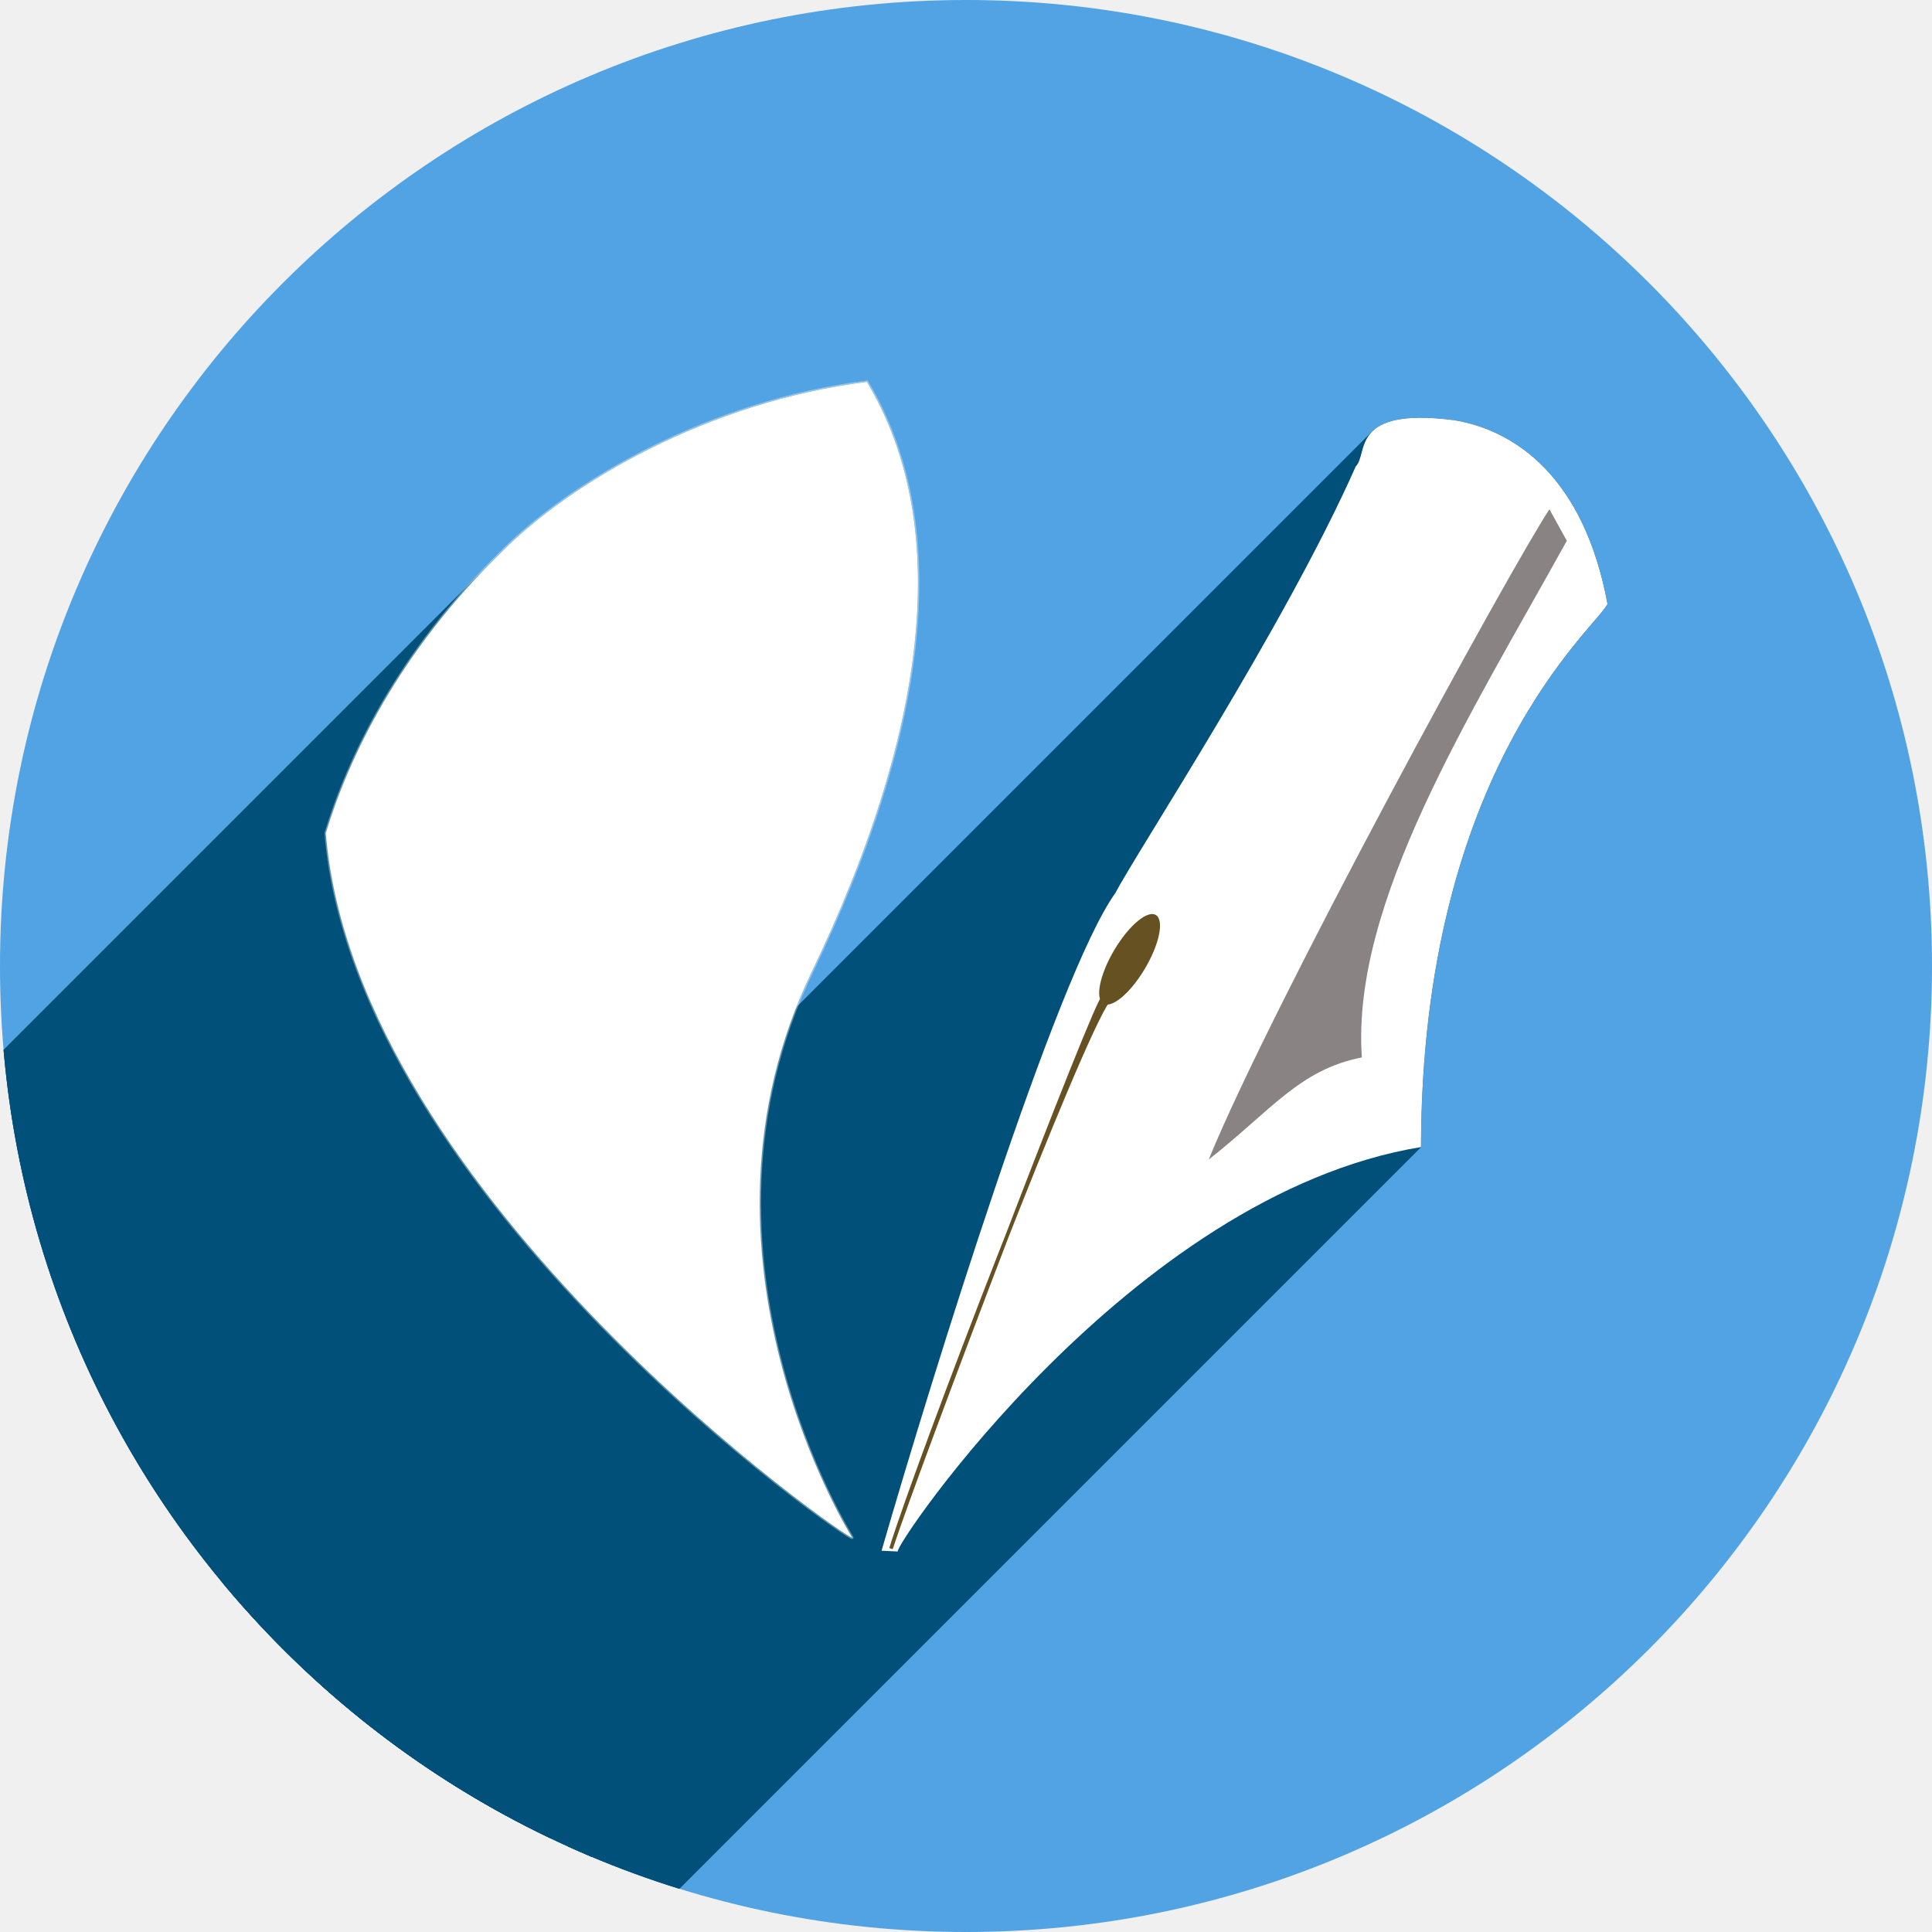
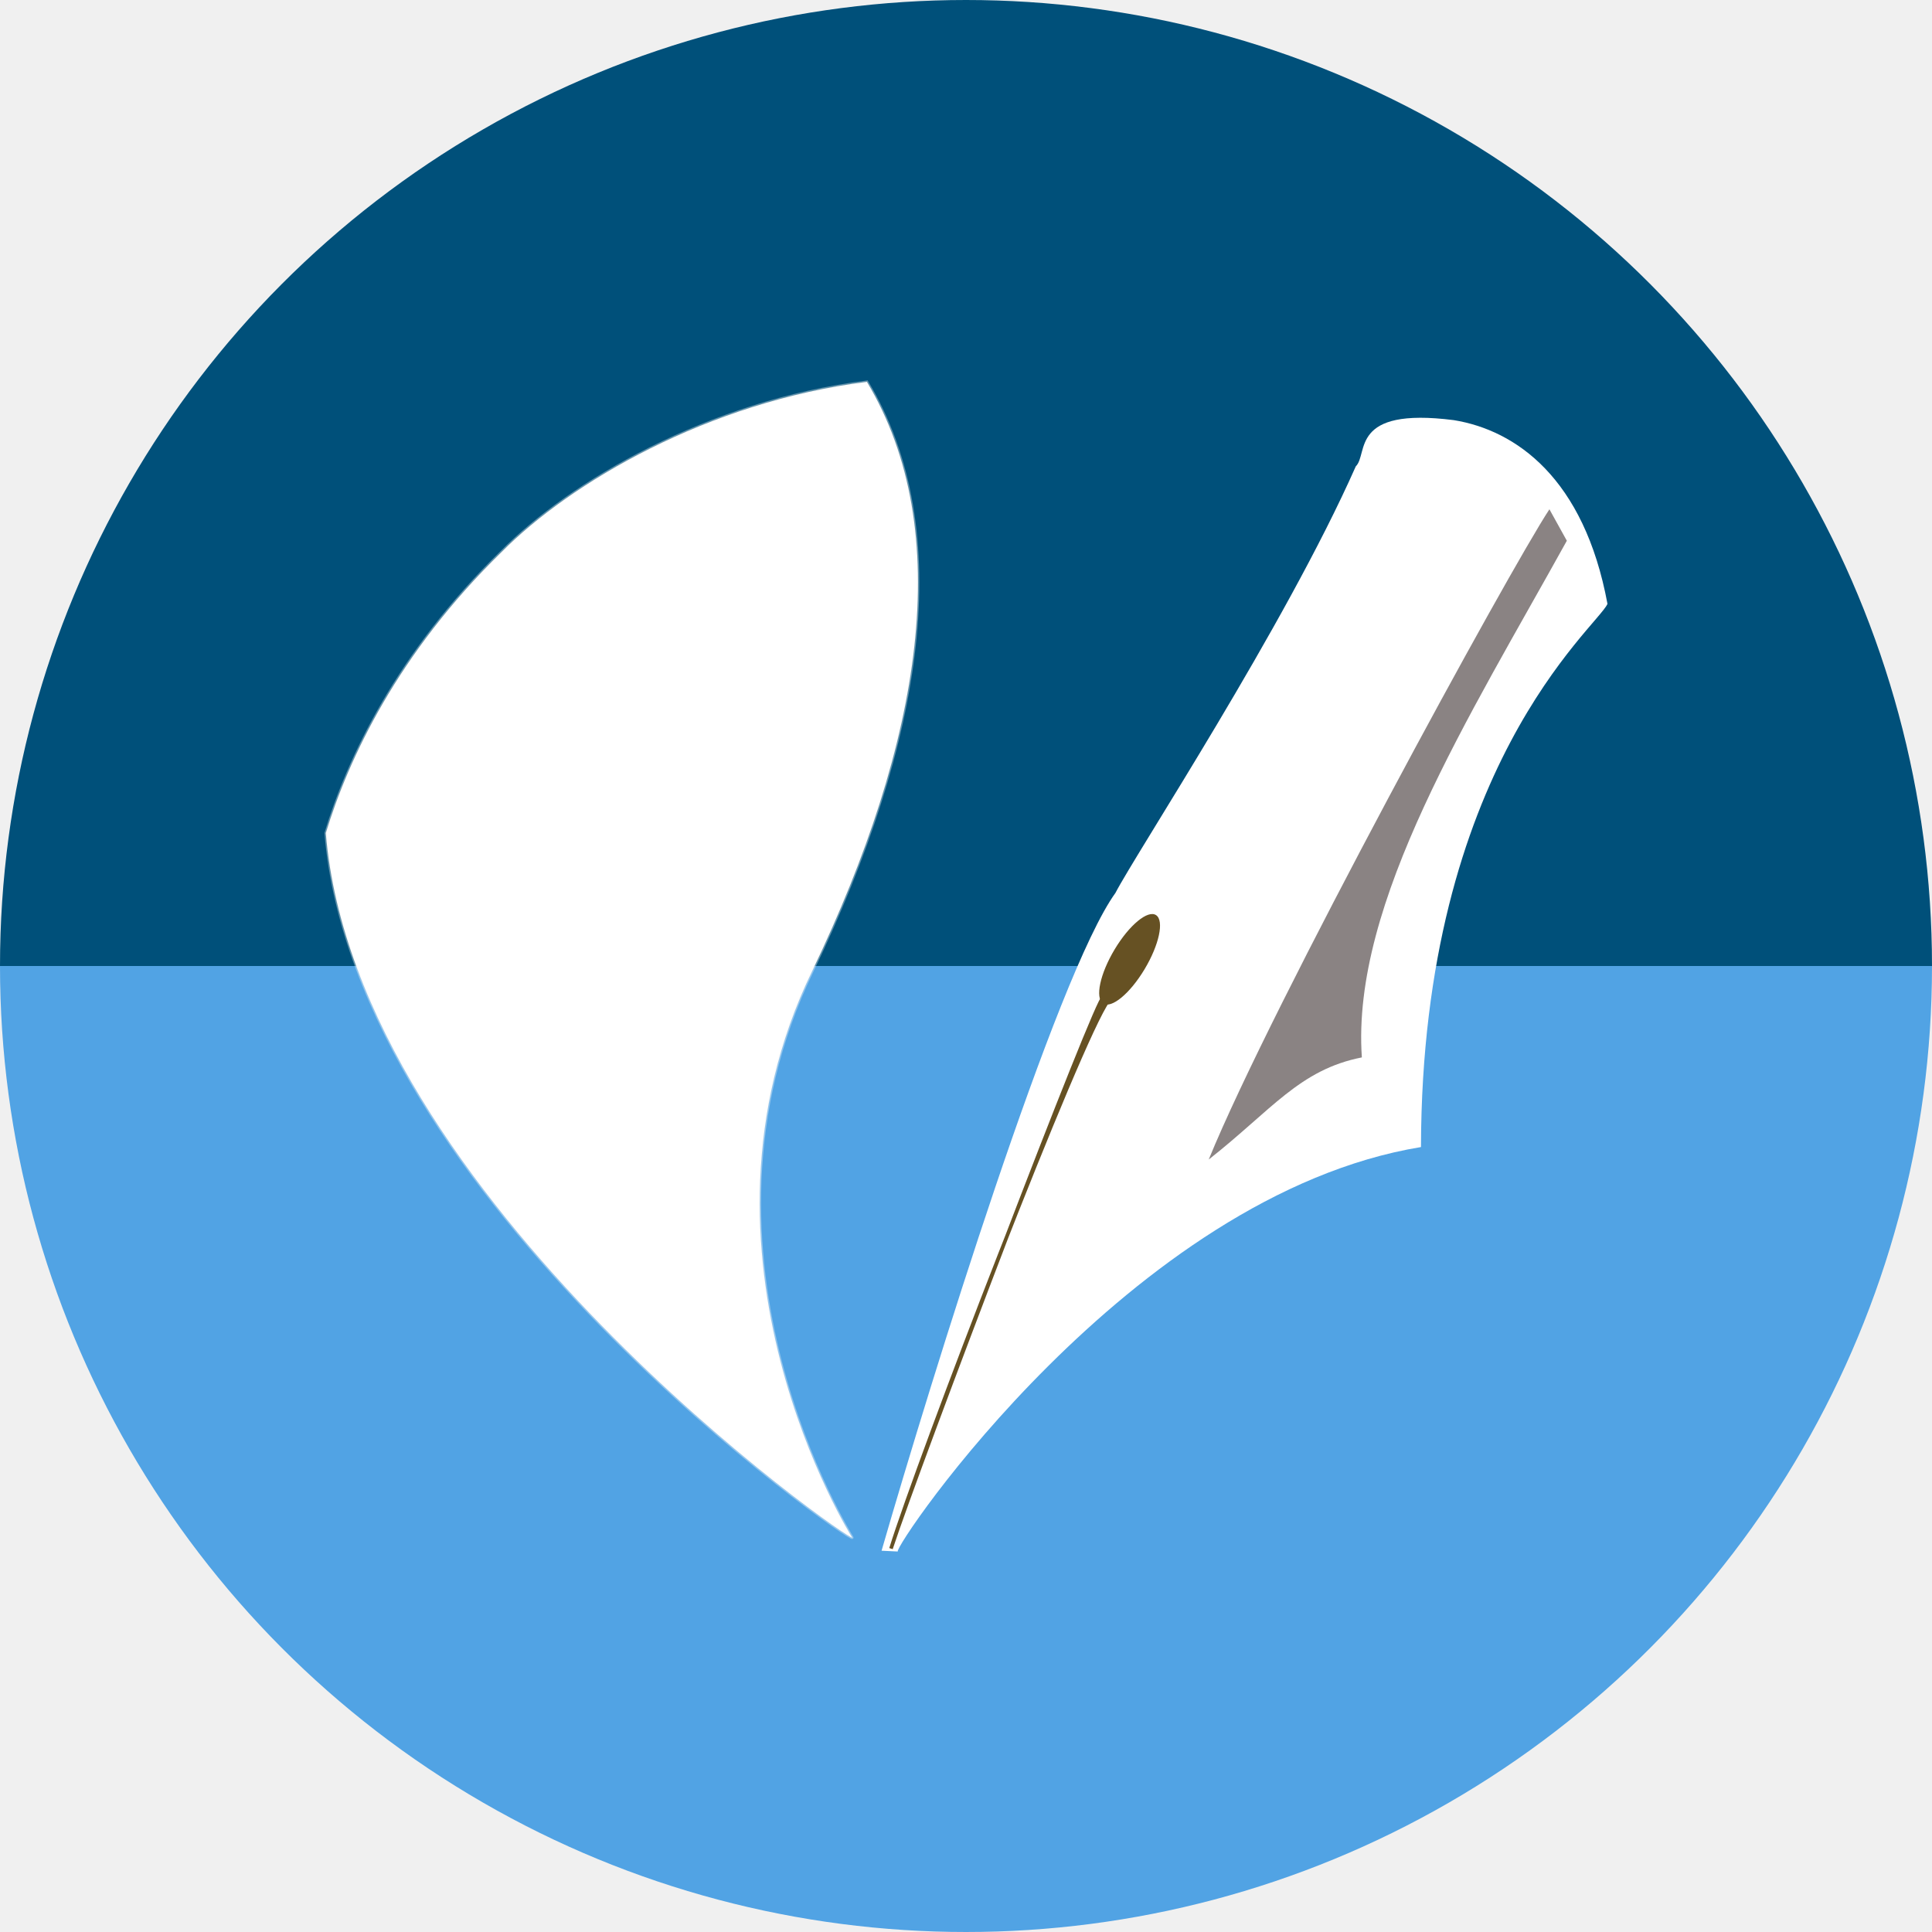
<svg xmlns="http://www.w3.org/2000/svg" xmlns:xlink="http://www.w3.org/1999/xlink" version="1.1" id="svg2" viewBox="0 0 256 256" height="256" width="256">
  <defs id="defs4">
    <clipPath id="clipPath5002" clipPathUnits="userSpaceOnUse">
      <g id="g5004">
        <path style="fill:#0f9d58;fill-opacity:1;stroke:none;stroke-width:4.858;stroke-linejoin:round;stroke-miterlimit:4;stroke-dasharray:none;stroke-opacity:1" d="M 88.118,249.435 C 46.103,235.291 14.771,201.687 4.134,159.361 1.338,148.236 0.923,144.163 0.926,127.889 0.928,117.472 1.134,112.014 1.658,108.541 4.465,89.913 12.177,70.638 23.043,55.086 c 3.959,-5.666 8.345,-10.931 9.102,-10.926 0.328,0.002 10.489,18.31 22.579,40.683 12.09,22.373 22.375,41.335 22.854,42.136 0.479,0.802 0.925,2.441 0.99,3.643 0.343,6.316 2.524,14.21 5.642,20.423 2.954,5.887 5.065,8.733 10.435,14.067 6.714,6.67 12.889,10.286 21.732,12.729 3.166,0.874 5.105,1.05 11.575,1.05 8.826,0 12.602,-0.762 19.264,-3.887 2.046,-0.96 3.937,-1.665 4.202,-1.568 0.265,0.097 -11.056,17.665 -25.157,39.038 l -25.639,38.861 -3.094,0.112 c -2.555,0.093 -4.195,-0.258 -9.409,-2.014 z" id="path5006" transform="translate(0,796.3622)" />
        <path style="fill:#f4b400;fill-opacity:1;stroke:none;stroke-width:4.858;stroke-linejoin:round;stroke-miterlimit:4;stroke-dasharray:none;stroke-opacity:1" d="m 112.36,1051.517 c -10.001,-1.45 -12.156,-1.82 -12.532,-2.156 -0.249,-0.222 1.738,-3.748 4.55,-8.072 7.166,-11.021 49.772,-74.648 50.259,-75.055 3.575,-2.992 8.635,-8.041 10.575,-10.554 3.362,-4.353 7.558,-12.914 9.065,-18.494 6.193,-22.925 -2.593,-47.152 -21.7,-59.837 l -2.961,-1.966 17.025,0.296 c 9.364,0.163 31.17,0.434 48.459,0.603 l 31.435,0.307 1.546,4.189 c 2.246,6.086 4.678,15.095 5.935,21.982 1.525,8.36 1.925,28.859 0.739,37.828 -3.08,23.278 -12.813,45.72 -27.802,64.106 -20.476,25.117 -51.46,42.197 -84.146,46.389 -5.312,0.681 -26.646,0.986 -30.446,0.436 z" id="path5008" />
        <path style="fill:#db4437;fill-opacity:1;stroke:none;stroke-width:10;stroke-linejoin:round;stroke-miterlimit:4;stroke-dasharray:none;stroke-opacity:1" d="M 67.99,108.873 C 41.284,59.576 33.29,45.149 32.234,44.345 31.651,43.901 32.811,42.55 38.696,36.815 53.436,22.45 68.809,13.041 87.839,6.736 101.687,2.148 112.582,0.437 127.951,0.437 c 21.31,0 37.805,3.81 56.835,13.126 25.294,12.383 46.194,33.579 58.52,59.346 1.611,3.369 2.93,6.372 2.93,6.675 0,0.56 -10.549,0.495 -71.165,-0.437 l -24.288,-0.374 -3.931,-1.764 c -6.757,-3.033 -10.646,-3.84 -18.658,-3.868 -5.03,-0.018 -7.979,0.208 -10.316,0.788 -14.508,3.604 -26.283,12.948 -33.292,26.419 -3.585,6.891 -5.247,13.082 -6.332,23.583 l -0.337,3.267 -9.927,-18.326 z" id="path5010" transform="translate(0,796.3622)" />
      </g>
    </clipPath>
    <radialGradient gradientUnits="userSpaceOnUse" gradientTransform="matrix(0.7100982,0,0,-0.6966773,-12.93118,1000.262)" r="322.22" cy="216.92" cx="278.96" id="SVGID21">
      <stop id="stop131" stop-color="#ffffff" offset="0.119" />
      <stop id="stop133" stop-color="#fffffa" offset="0.122" />
      <stop id="stop135" stop-color="#ffe560" offset="0.25" />
      <stop id="stop137" stop-color="#ffdf56" offset="0.287" />
      <stop id="stop139" stop-color="#f8d03b" offset="0.347" />
      <stop id="stop141" stop-color="#f0be1b" offset="0.406" />
      <stop id="stop143" stop-color="#eb9d23" offset="0.473" />
      <stop id="stop145" stop-color="#e57c27" offset="0.548" />
      <stop id="stop147" stop-color="#dd5626" offset="0.765" />
      <stop id="stop149" stop-color="#c33a28" offset="0.903" />
      <stop id="stop151" stop-color="#b02228" offset="1" />
    </radialGradient>
    <clipPath id="clipPath6128" clipPathUnits="userSpaceOnUse">
      <circle style="opacity:1;fill:#4285f4;fill-opacity:1;stroke:none;stroke-width:20.52;stroke-linecap:round;stroke-linejoin:round;stroke-miterlimit:4;stroke-dasharray:none;stroke-opacity:1" id="circle6130" cx="128" cy="925.362" r="128" />
    </clipPath>
    <clipPath clipPathUnits="userSpaceOnUse" id="clipPath6618">
      <circle style="opacity:1;fill:#4285f4;fill-opacity:1;stroke:none;stroke-width:20.52;stroke-linecap:round;stroke-linejoin:round;stroke-miterlimit:4;stroke-dasharray:none;stroke-opacity:1" id="circle6620" cx="128" cy="925.362" r="128" />
    </clipPath>
    <clipPath id="clipPath4474" clipPathUnits="userSpaceOnUse">
      <circle style="opacity:1;fill:#4285f4;fill-opacity:1;stroke:none;stroke-width:20.52;stroke-linecap:round;stroke-linejoin:round;stroke-miterlimit:4;stroke-dasharray:none;stroke-opacity:1" id="circle4476" cx="128" cy="925.362" r="128" />
    </clipPath>
    <linearGradient y2="425.862" x2="411.614" y1="74.221" x1="273.657" id="linearGradient623" xlink:href="#linearGradient624" gradientTransform="matrix(0.1722141,0,0,0.3354492,79.32294,839.4327)" gradientUnits="userSpaceOnUse" />
    <linearGradient id="linearGradient624">
      <stop id="stop625" offset="0" style="stop-color:#b9e5ff;stop-opacity:0.42;" />
      <stop id="stop626" offset="1" style="stop-color:#ffffff;stop-opacity:1;" />
    </linearGradient>
    <linearGradient y2="264.661" x2="908.448" y1="160.625" x1="779.717" id="linearGradient590" xlink:href="#linearGradient593" gradientTransform="matrix(0.1783703,0,0,0.3238716,-9.802631,854.0154)" gradientUnits="userSpaceOnUse" />
    <linearGradient id="linearGradient593">
      <stop id="stop594" offset="0" style="stop-color:#fff9db;stop-opacity:0.732;" />
      <stop id="stop595" offset="1" style="stop-color:#2c2c2c;stop-opacity:1;" />
    </linearGradient>
    <linearGradient y2="279.761" x2="656.456" y1="231.006" x1="596.057" id="linearGradient581" xlink:href="#linearGradient578" gradientTransform="matrix(0.1930727,0,0,0.2992089,6.959439,836.0914)" gradientUnits="userSpaceOnUse" />
    <linearGradient id="linearGradient578">
      <stop id="stop579" offset="0" style="stop-color:#fff2bc;stop-opacity:1;" />
      <stop id="stop580" offset="1" style="stop-color:#83560b;stop-opacity:1;" />
    </linearGradient>
    <linearGradient y2="425.862" x2="411.614" y1="74.221" x1="273.657" id="linearGradient623-9" xlink:href="#linearGradient624" gradientTransform="matrix(0.1722141,0,0,0.3354492,38.92725,838.3182)" gradientUnits="userSpaceOnUse" />
    <linearGradient y2="264.661" x2="908.448" y1="160.625" x1="779.717" id="linearGradient590-4" xlink:href="#linearGradient593" gradientTransform="matrix(0.1783703,0,0,0.3238716,38.92725,838.3182)" gradientUnits="userSpaceOnUse" />
    <linearGradient y2="279.761" x2="656.456" y1="231.006" x1="596.057" id="linearGradient581-5" xlink:href="#linearGradient578" gradientTransform="matrix(0.1930727,0,0,0.2992089,38.92725,838.3182)" gradientUnits="userSpaceOnUse" />
    <linearGradient y2="425.862" x2="411.614" y1="74.221" x1="273.657" id="linearGradient623-1" xlink:href="#linearGradient624" gradientTransform="matrix(0.1722141,0,0,0.3354492,38.92725,838.3182)" gradientUnits="userSpaceOnUse" />
    <linearGradient y2="279.761" x2="656.456" y1="231.006" x1="596.057" id="linearGradient581-2" xlink:href="#linearGradient578" gradientTransform="matrix(0.1930727,0,0,0.2992089,38.92725,838.3182)" gradientUnits="userSpaceOnUse" />
    <linearGradient y2="264.661" x2="908.448" y1="160.625" x1="779.717" id="linearGradient590-45" xlink:href="#linearGradient593" gradientTransform="matrix(0.1783703,0,0,0.3238716,38.92725,838.3182)" gradientUnits="userSpaceOnUse" />
    <clipPath clipPathUnits="userSpaceOnUse" id="clipPath5305">
      <circle style="opacity:1;fill:#51a3e4;fill-opacity:1;stroke:none;stroke-width:20.52;stroke-linecap:round;stroke-linejoin:round;stroke-miterlimit:4;stroke-dasharray:none;stroke-opacity:1" id="circle5307" cx="127.647" cy="923.978" r="112.41" />
    </clipPath>
  </defs>
  <g id="layer1" transform="translate(0,-796.3622)">
+     <path d="m 256,924.362 a 128,128 0 0 1 -64,110.851 128,128 0 0 1 -128,0 A 128,128 0 0 1 0,924.362 l 128,0 z" style="opacity:1;fill:#51a3e4;fill-opacity:1;stroke:none;stroke-width:20.52;stroke-linecap:round;stroke-linejoin:round;stroke-miterlimit:4;stroke-dasharray:none;stroke-opacity:1" id="path891" />
    <path style="fill:none;fill-rule:evenodd;stroke:none;stroke-width:1px;stroke-linecap:butt;stroke-linejoin:miter;stroke-opacity:1" d="M 154.474,968.81 101.04,1048.476 0.486,1048.962 0,842.024 l 33.032,-2.429 45.176,83.552 21.374,35.461 26.717,13.116 z" id="path4913" />
-     <circle r="128" cy="924.362" cx="128" id="path4152" style="opacity:1;fill:#51a3e4;fill-opacity:1;stroke:none;stroke-width:20.52;stroke-linecap:round;stroke-linejoin:round;stroke-miterlimit:4;stroke-dasharray:none;stroke-opacity:1" />
-     <g transform="matrix(1.138687,0,0,1.138687,-17.3504,-127.7598)" id="g5097" clip-path="url(#clipPath5305)" style="fill:#00507a;fill-opacity:1;stroke:none">
-       <path id="path583" d="m 603.872,686.559 a 2.089,5.993 0 0 1 -2.089,5.993 2.089,5.993 0 0 1 -2.089,-5.993 2.089,5.993 0 0 1 2.089,-5.993 2.089,5.993 0 0 1 2.089,5.993 z" style="font-size:12px;fill:#00507a;fill-rule:evenodd;stroke-width:1.251;fill-opacity:1;stroke:none" transform="matrix(0.8311385,0.5560654,-0.5148583,0.8572753,0,0)" />
-       <path style="font-size:12px;fill:#00507a;fill-rule:evenodd;stroke:none;stroke-width:0.418;fill-opacity:1" d="m 144.182,928.026 -0.541,-0.407 c -0.623,-0.468 -21.501,54.335 -24.723,64.153 3.202,-10.353 22.041,-59.427 25.264,-63.746 z" id="path585" />
-       <path style="font-size:12px;fill:#00507a;fill-opacity:1;fill-rule:evenodd;stroke-width:1pt;stroke:none" d="m 155.894,946.497 c 7.33,-5.763 10.561,-10.453 17.818,-11.882 -1.254,-18.019 12.596,-39.778 23.853,-60.124 l -2.027,-3.658 c -4.657,7.053 -32.332,57.731 -39.644,75.664 z" id="path589-3" />
-       <g id="g5170" style="fill:#00507a;fill-opacity:1;stroke:none">
-         <g id="g5172" style="font-size:12px;fill:#00507a;fill-opacity:1;fill-rule:evenodd;stroke:none;stroke-width:0.235pt;stroke-opacity:0.393">
-           <path id="path5174" d="M114.404 990.487C114.404 990.487 93.676 957.681 109.764 924.535L-102.368 1136.667C-118.456 1169.813 -97.728 1202.619 -97.728 1202.619Z" style="fill:#00507a;fill-opacity:1;stroke:none" />
-           <path id="path5176" d="M109.764 924.535C122.551 897.89 126.519 873.358 116.119 856.001L-96.013 1068.133C-85.613 1085.49 -89.581 1110.022 -102.368 1136.667Z" style="fill:#00507a;fill-opacity:1;stroke:none" />
-           <path id="path5178" d="M116.119 856.001C97.778 858.287 81.796 867.611 73.773 875.634L-138.359 1087.766C-130.336 1079.743 -114.354 1070.419 -96.013 1068.133Z" style="fill:#00507a;fill-opacity:1;stroke:none" />
-           <path id="path5180" d="M73.773 875.634C73.716 875.69 73.66 875.747 73.604 875.803L-138.528 1087.935C-138.472 1087.879 -138.416 1087.822 -138.359 1087.766Z" style="fill:#00507a;fill-opacity:1;stroke:none" />
-           <path id="path5182" d="M73.604 875.803C73.331 876.07 73.06 876.337 72.793 876.604L-139.339 1088.736C-139.072 1088.469 -138.801 1088.202 -138.528 1087.935Z" style="fill:#00507a;fill-opacity:1;stroke:none" />
-           <path id="path5184" d="M72.793 876.604C61.277 888.12 55.704 900.087 53.149 908.51L-158.983 1120.642C-156.428 1112.219 -150.855 1100.252 -139.339 1088.736Z" style="fill:#00507a;fill-opacity:1;stroke:none" />
-           <path id="path5186" d="M53.149 908.51C56.614 950.753 114.004 990.897 114.403 990.499L-97.729 1202.631C-98.128 1203.029 -155.518 1162.885 -158.983 1120.642Z" style="fill:#00507a;fill-opacity:1;stroke:none" />
-           <path id="path5188" d="M114.403 990.499C114.405 990.496 114.406 990.493 114.404 990.487L-97.728 1202.619C-97.726 1202.625 -97.727 1202.628 -97.729 1202.631Z" style="fill:#00507a;fill-opacity:1;stroke:none" />
-         </g>
-         <path style="font-size:12px;fill:#00507a;fill-opacity:1;fill-rule:evenodd;stroke:none;stroke-width:0.235pt;stroke-opacity:0.393" d="m 114.404,990.487 c 0,0 -20.728,-32.806 -4.64,-65.952 12.786,-26.645 16.755,-51.177 6.355,-68.534 -18.47,2.302 -34.549,11.742 -42.515,19.802 -12.067,11.76 -17.841,24.088 -20.456,32.706 3.486,42.496 61.546,82.869 61.255,81.978 z" id="path622-8" />
-       </g>
-       <g id="g5191" style="fill:#00507a;fill-opacity:1;stroke:none">
-         <g id="g5193" style="font-size:12px;fill:#00507a;fill-opacity:1;fill-rule:evenodd;stroke:none;stroke-width:1.354">
-           <path id="path5195" d="M119.707 992.113C119.434 991.858 126.095 981.649 137.001 970.743L-75.131 1182.875C-86.037 1193.781 -92.698 1203.99 -92.425 1204.245Z" style="fill:#00507a;fill-opacity:1;stroke:none" />
-           <path id="path5197" d="M137.001 970.743C148.087 959.658 163.558 947.852 180.591 945.047L-31.541 1157.179C-48.574 1159.984 -64.045 1171.79 -75.131 1182.875Z" style="fill:#00507a;fill-opacity:1;stroke:none" />
-           <path id="path5199" d="M180.591 945.047C180.695 900.866 201.009 884.614 202.295 881.847L-9.837 1093.979C-11.123 1096.746 -31.437 1112.998 -31.541 1157.179Z" style="fill:#00507a;fill-opacity:1;stroke:none" />
-           <path id="path5201" d="M202.295 881.847C199.58 867.17 191.608 861.626 184.413 860.459L-27.719 1072.591C-20.524 1073.758 -12.552 1079.302 -9.837 1093.979Z" style="fill:#00507a;fill-opacity:1;stroke:none" />
-           <path id="path5203" d="M184.413 860.459C178.677 859.728 176.146 860.551 174.917 861.779L-37.215 1073.911C-35.986 1072.683 -33.455 1071.86 -27.719 1072.591Z" style="fill:#00507a;fill-opacity:1;stroke:none" />
-           <path id="path5205" d="M174.917 861.779C173.537 863.159 173.801 865.051 173.015 865.826L-39.117 1077.958C-38.331 1077.183 -38.595 1075.291 -37.215 1073.911Z" style="fill:#00507a;fill-opacity:1;stroke:none" />
-           <path id="path5207" d="M173.015 865.826C173.013 865.828 173.011 865.83 173.009 865.832L-39.123 1077.965C-39.121 1077.962 -39.119 1077.96 -39.117 1077.958Z" style="fill:#00507a;fill-opacity:1;stroke:none" />
-           <path id="path5209" d="M173.009 865.832C164.757 884.467 147.475 910.774 145.036 915.478L-67.096 1127.61C-64.657 1122.906 -47.375 1096.599 -39.123 1077.965Z" style="fill:#00507a;fill-opacity:1;stroke:none" />
-           <path id="path5211" d="M145.036 915.478C138.172 924.988 123.638 971.927 117.824 992.02L-94.308 1204.152C-88.494 1184.059 -73.96 1137.12 -67.096 1127.61Z" style="fill:#00507a;fill-opacity:1;stroke:none" />
-           <path id="path5213" d="M117.824 992.02L119.707 992.113L-92.425 1204.245L-94.308 1204.152Z" style="fill:#00507a;fill-opacity:1;stroke:none" />
-         </g>
-         <path style="font-size:12px;fill:#00507a;fill-opacity:1;fill-rule:evenodd;stroke:none;stroke-width:1.354" d="m 119.707,992.113 c -0.55,-0.514 27.093,-41.501 60.883,-47.066 0.104,-44.181 20.418,-60.433 21.704,-63.2 -2.715,-14.678 -10.687,-20.221 -17.882,-21.389 -12.195,-1.554 -9.906,3.917 -11.404,5.374 -8.252,18.635 -25.534,44.941 -27.973,49.645 -6.863,9.511 -21.398,56.45 -27.212,76.543 l 1.883,0.093 z" id="hrot-8" />
-       </g>
-     </g>
+     <path id="path4152" style="opacity:1;fill:#00507a;fill-opacity:1;stroke:none;stroke-width:20.52;stroke-linecap:round;stroke-linejoin:round;stroke-miterlimit:4;stroke-dasharray:none;stroke-opacity:1" d="m 256,-924.362 a 128,128 0 0 1 -64,110.851 128,128 0 0 1 -128,0 A 128,128 0 0 1 0,-924.362 l 128,1e-5 z" transform="scale(1,-1)" />
    <path style="font-size:12px;fill:#ffffff;fill-opacity:1;fill-rule:evenodd;stroke:#f6f7f7;stroke-width:0.268pt;stroke-opacity:0.393" d="m 112.92,1000.095 c 0,0 -23.603,-37.356 -5.283,-75.099 14.56,-30.34 19.078,-58.274 7.236,-78.039 -21.031,2.622 -39.34,13.37 -48.411,22.549 -13.741,13.391 -20.315,27.429 -23.293,37.242 3.97,48.39 70.081,94.362 69.751,93.347 z" id="path5106" />
    <path style="font-size:12px;fill:#ffffff;fill-opacity:1;fill-rule:evenodd;stroke:none;stroke-width:1.354" d="m 118.959,1001.947 c -0.627,-0.586 30.85,-47.257 69.327,-53.594 0.118,-50.309 23.25,-68.815 24.714,-71.965 -3.092,-16.713 -12.169,-23.025 -20.362,-24.355 -13.886,-1.77 -11.28,4.46 -12.986,6.119 -9.396,21.219 -29.075,51.174 -31.853,56.53 -7.815,10.83 -24.366,64.278 -30.986,87.158 l 2.144,0.106 z" id="path5108" />
    <ellipse style="font-size:12px;fill:#665123;fill-rule:evenodd;stroke-width:1.251" id="ellipse5110" transform="matrix(0.8311385,0.5560654,-0.5148583,0.8572753,0,0)" cx="604.494" cy="685.122" rx="2.379" ry="6.824" />
    <path style="font-size:12px;fill:#665123;fill-rule:evenodd;stroke:#665123;stroke-width:0.476" d="m 146.828,928.972 -0.616,-0.463 c -0.709,-0.533 -24.483,61.87 -28.151,73.05 3.646,-11.789 25.098,-67.669 28.768,-72.587 z" id="path5112" />
    <path style="font-size:12px;fill:#8a8383;fill-opacity:1;fill-rule:evenodd;stroke-width:1pt" d="m 160.164,950.004 c 8.347,-6.562 12.025,-11.902 20.289,-13.53 -1.428,-20.518 14.342,-45.294 27.161,-68.462 l -2.308,-4.166 c -5.303,8.031 -36.816,65.738 -45.142,86.157 z" id="path5114" />
  </g>
</svg>
